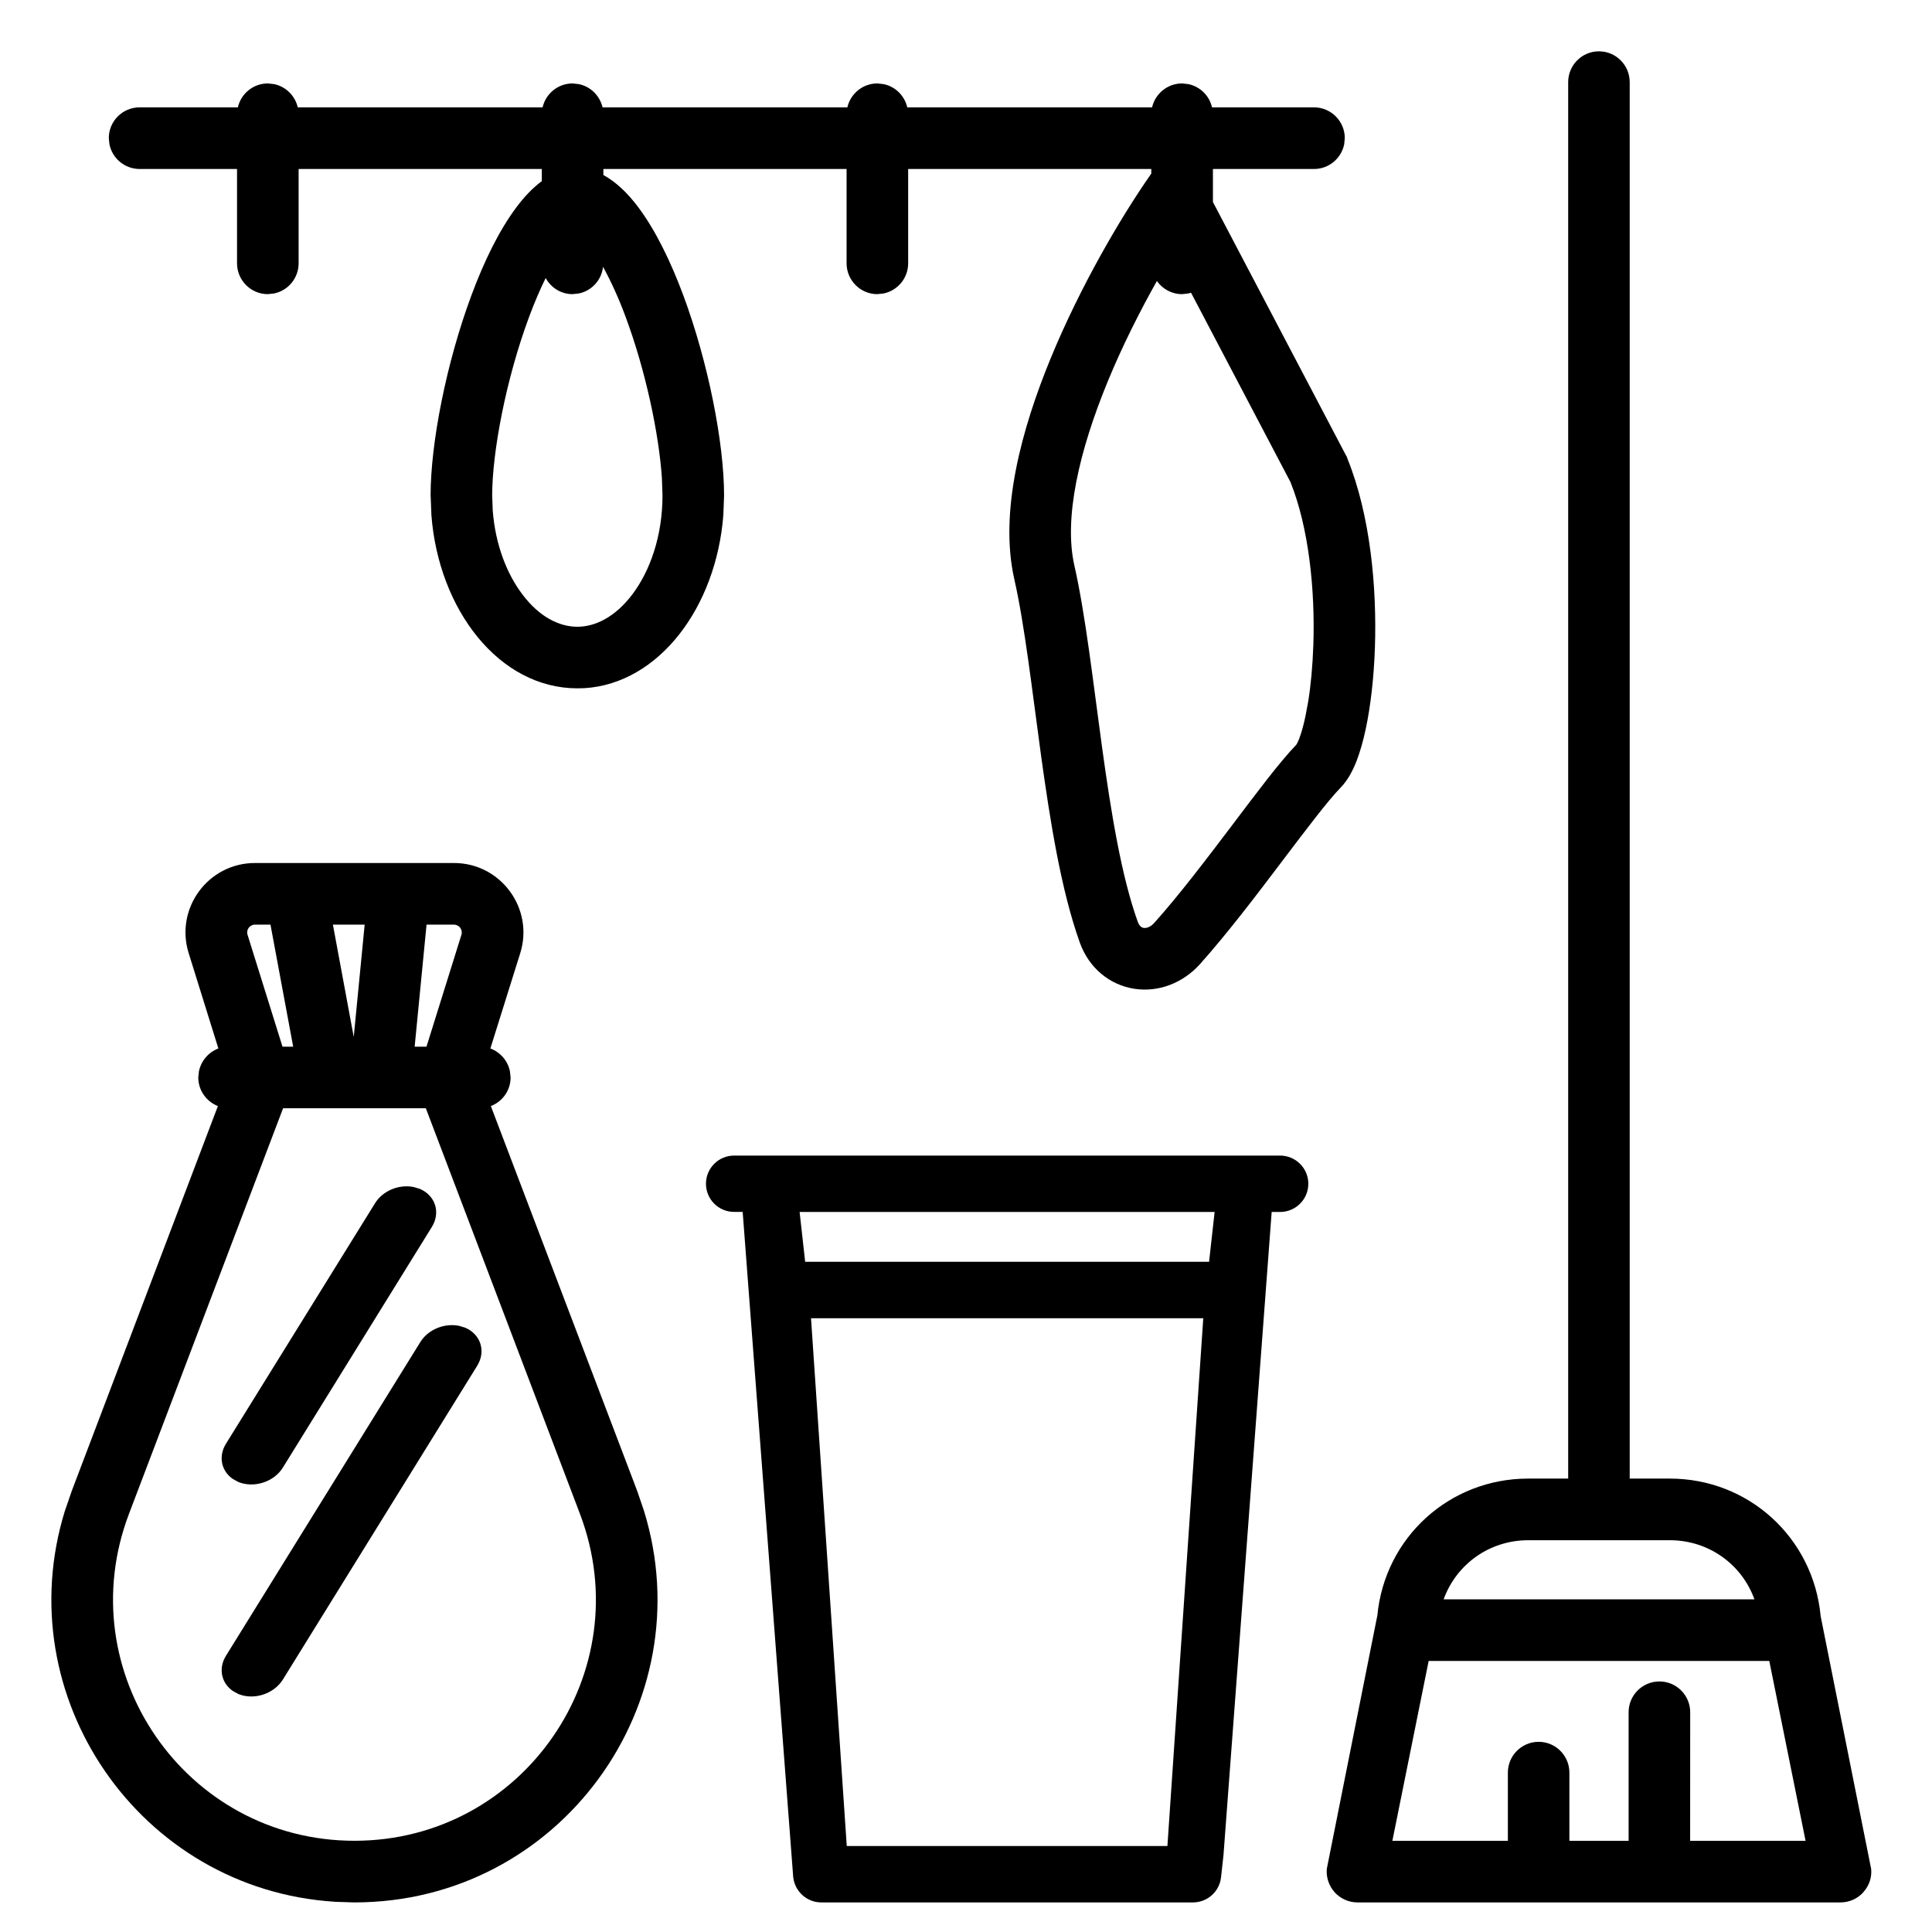
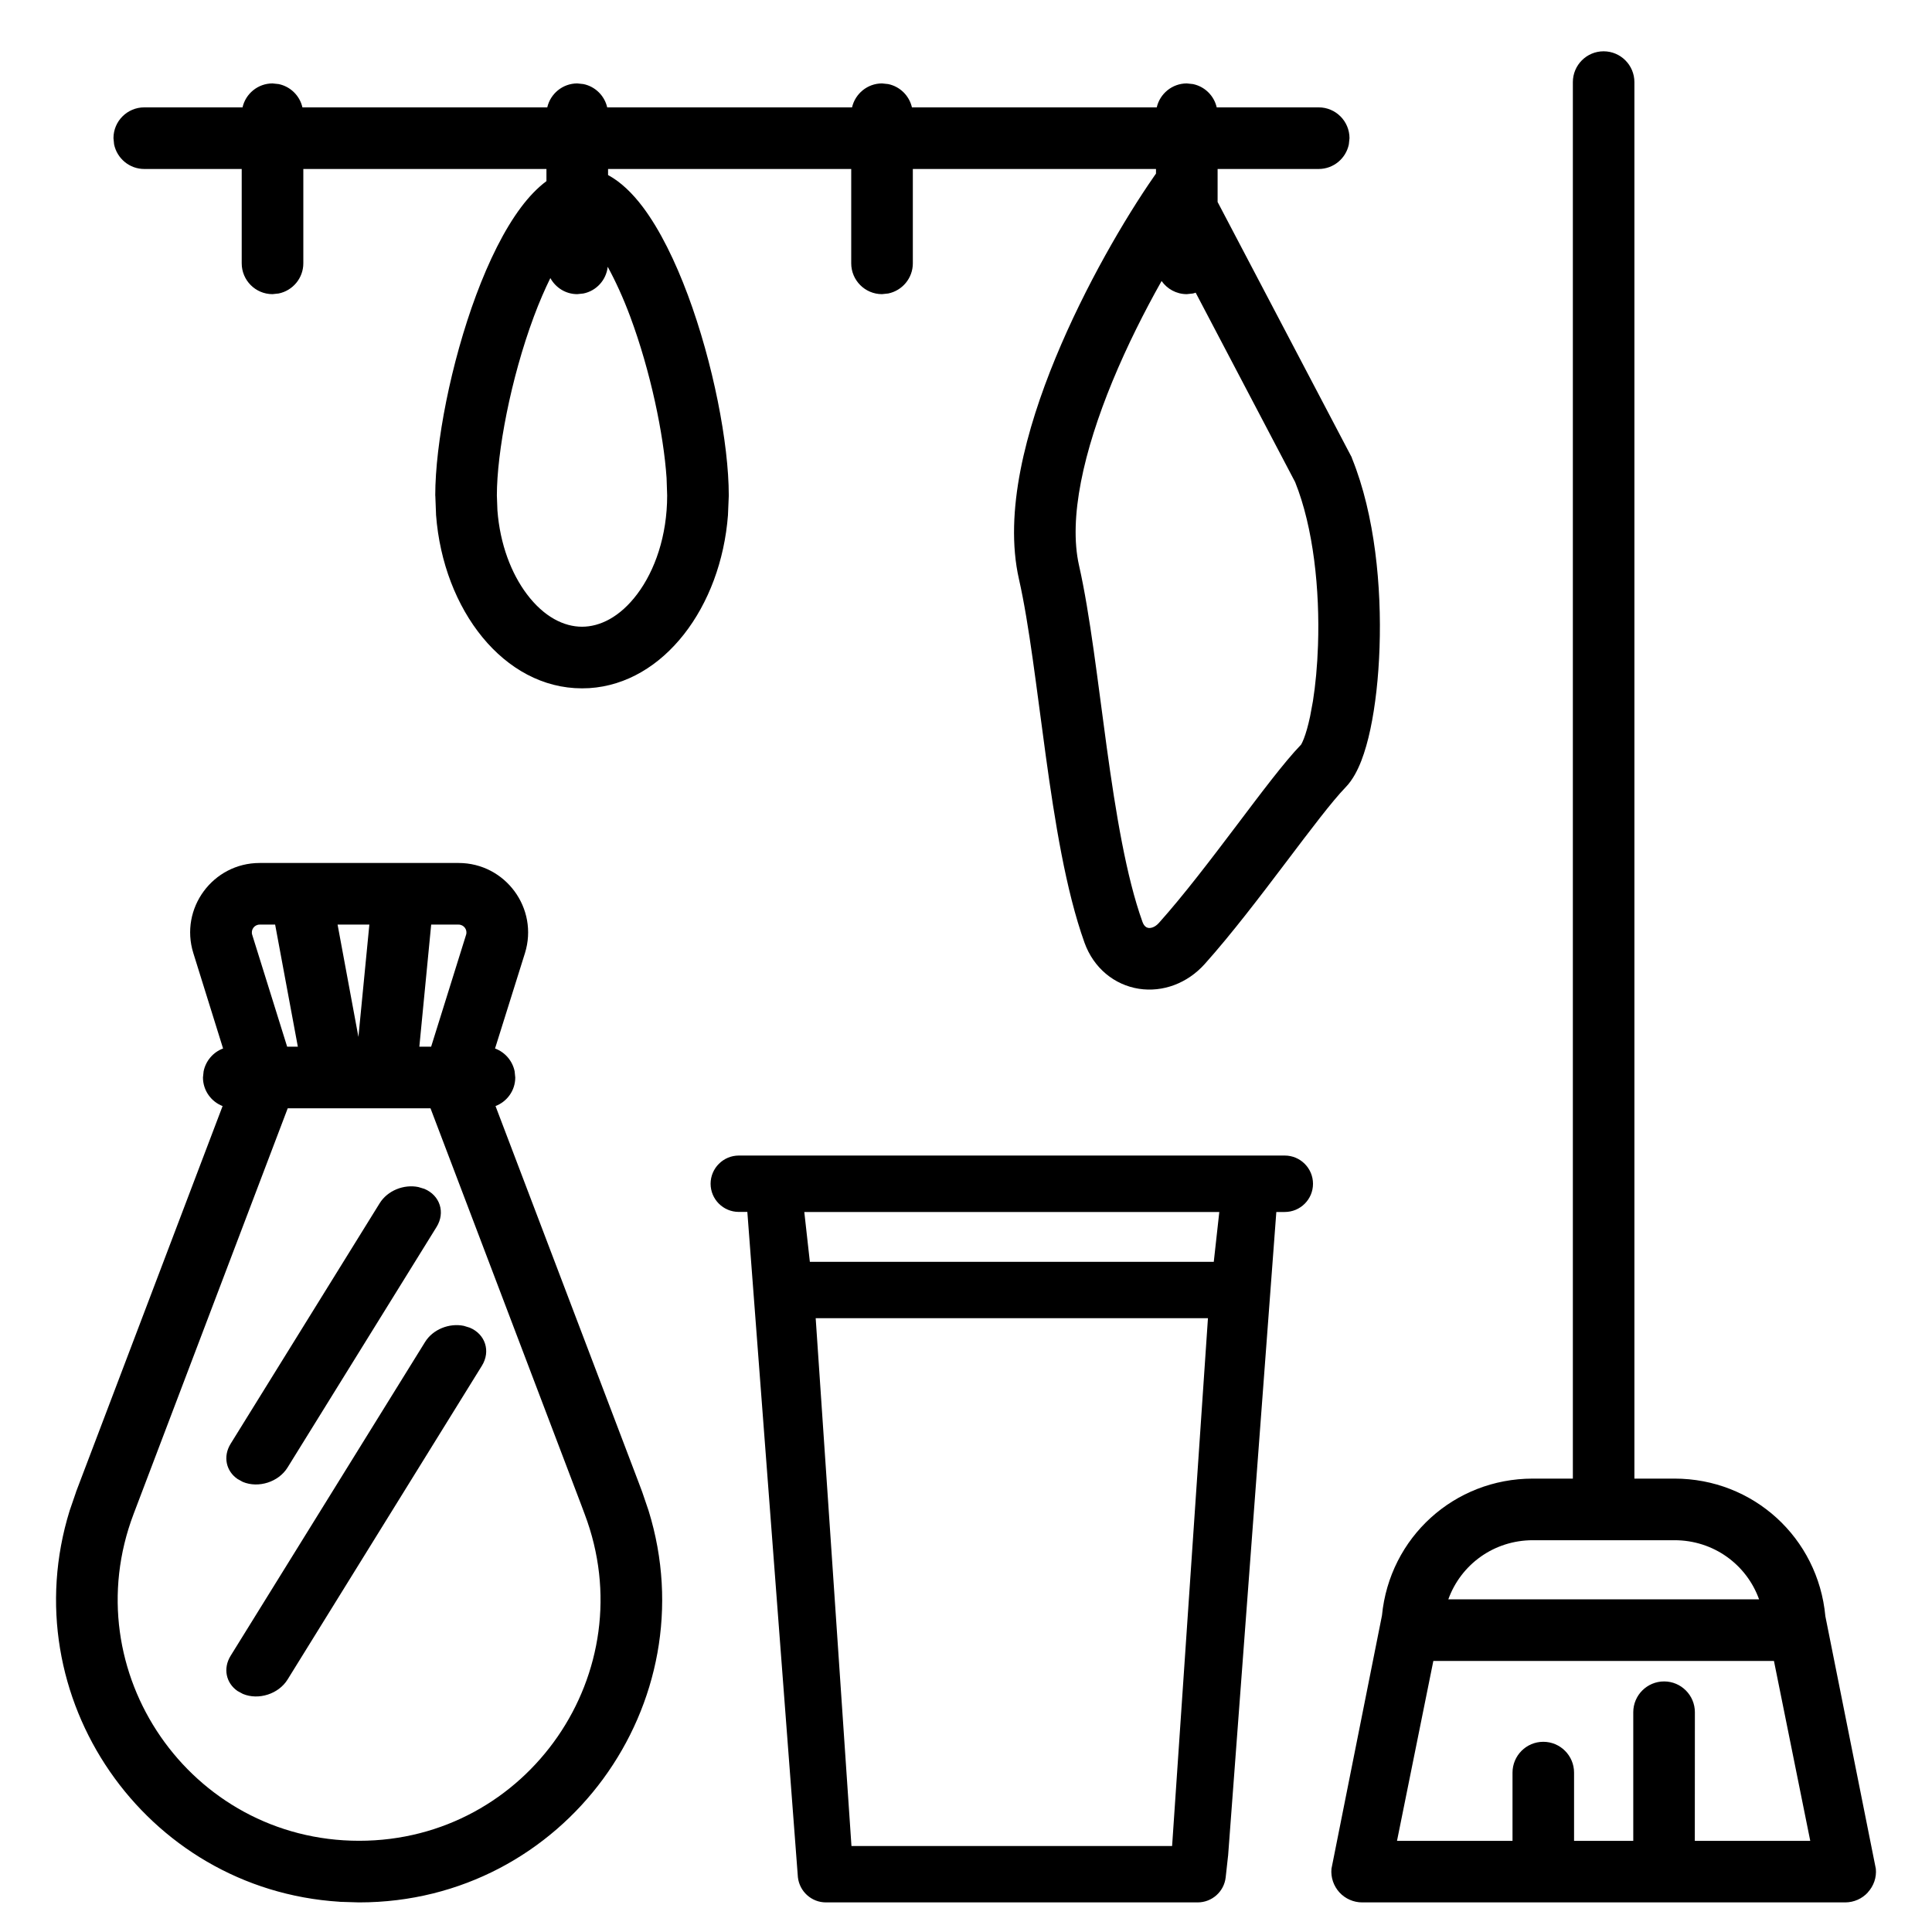
- <svg xmlns="http://www.w3.org/2000/svg" width="32" height="32" viewBox="0 0 32 32" fill="none">
-   <path d="M7.604 21.96L7.703 21.99C7.963 22.099 8.052 22.382 7.904 22.621L4.685 27.819C4.536 28.058 4.205 28.165 3.945 28.057L3.857 28.008C3.667 27.878 3.613 27.636 3.742 27.426L6.963 22.227C7.093 22.018 7.364 21.911 7.604 21.96Z" fill="black" />
-   <path d="M6.852 19.661L6.952 19.691C7.212 19.8 7.301 20.083 7.153 20.322L4.685 24.308C4.537 24.547 4.205 24.653 3.944 24.545L3.856 24.496C3.666 24.366 3.613 24.123 3.742 23.914L6.212 19.929C6.342 19.719 6.612 19.612 6.852 19.661Z" fill="black" />
-   <path fill-rule="evenodd" clip-rule="evenodd" d="M7.519 14.294C8.294 14.294 8.848 15.047 8.617 15.787L8.122 17.366C8.286 17.427 8.411 17.57 8.446 17.744L8.457 17.847C8.457 18.063 8.32 18.247 8.13 18.32L10.506 24.568L10.56 24.712L10.665 25.02C11.654 28.211 9.273 31.509 5.871 31.51H5.866L5.55 31.5L5.545 31.499C2.319 31.296 0.12 28.108 1.076 25.02L1.078 25.016L1.181 24.717L1.182 24.712L3.609 18.32C3.42 18.246 3.285 18.063 3.284 17.847L3.295 17.744C3.331 17.57 3.454 17.427 3.617 17.366L3.125 15.787C2.894 15.047 3.447 14.294 4.223 14.294H7.519ZM2.136 25.075C1.143 27.69 3.074 30.489 5.871 30.489C8.668 30.489 10.599 27.69 9.606 25.075L9.552 24.932L7.053 18.356H4.689L2.136 25.075ZM4.223 15.315C4.136 15.315 4.074 15.399 4.1 15.482L4.679 17.336H4.856L4.48 15.315H4.223ZM6.868 17.336H7.064L7.643 15.482C7.668 15.399 7.606 15.315 7.519 15.315H7.065L6.868 17.336ZM5.859 17.175L6.04 15.315H5.514L5.859 17.175Z" fill="black" />
-   <path fill-rule="evenodd" clip-rule="evenodd" d="M21.202 19.14C21.46 19.14 21.67 19.349 21.67 19.607C21.67 19.865 21.46 20.074 21.202 20.074H21.063L20.264 30.737L20.263 30.743L20.224 31.095C20.198 31.331 19.997 31.51 19.76 31.51H13.603C13.364 31.51 13.166 31.329 13.139 31.096L13.138 31.09L12.301 20.073H12.159C11.902 20.073 11.693 19.864 11.693 19.606C11.693 19.349 11.902 19.14 12.159 19.14H21.202ZM14.025 30.576H19.336L19.93 21.834H13.433L14.025 30.576ZM13.336 20.899H20.026L20.118 20.074H13.244L13.336 20.899Z" fill="black" />
-   <path fill-rule="evenodd" clip-rule="evenodd" d="M26.483 0.85C26.765 0.85 26.993 1.079 26.993 1.36V24.49H27.657C28.963 24.49 30.035 25.47 30.156 26.77L30.989 30.939L30.991 30.946L30.992 30.953C31.007 31.098 30.957 31.238 30.86 31.344L30.86 31.345C30.765 31.449 30.629 31.51 30.485 31.51H22.485C22.341 31.51 22.205 31.449 22.108 31.345L22.108 31.344C22.012 31.238 21.963 31.096 21.976 30.954L21.977 30.946L21.979 30.939L22.813 26.758C22.938 25.463 24.009 24.49 25.311 24.49H25.974V1.36C25.974 1.079 26.202 0.85 26.483 0.85ZM23.062 30.49H24.975V29.36C24.975 29.079 25.203 28.85 25.485 28.85C25.766 28.85 25.994 29.079 25.994 29.36V30.49H26.975V28.36C26.975 28.078 27.204 27.85 27.485 27.85C27.767 27.85 27.995 28.079 27.995 28.36L27.994 30.49H29.906L29.305 27.511H23.663L23.062 30.49ZM25.312 25.511C24.667 25.511 24.12 25.912 23.911 26.49H29.059C28.851 25.912 28.303 25.511 27.658 25.511H25.312Z" fill="black" />
-   <path fill-rule="evenodd" clip-rule="evenodd" d="M19.682 1.393C19.877 1.433 20.031 1.585 20.075 1.778H21.765C22.046 1.779 22.274 2.007 22.274 2.288L22.264 2.391C22.216 2.623 22.011 2.799 21.765 2.799H20.09V3.346L22.292 7.539L22.301 7.555L22.307 7.565L22.312 7.578L22.317 7.595C22.698 8.536 22.806 9.729 22.773 10.722C22.756 11.224 22.702 11.695 22.62 12.078C22.579 12.269 22.529 12.448 22.47 12.602C22.414 12.745 22.333 12.913 22.208 13.042C21.986 13.271 21.638 13.733 21.209 14.3C20.795 14.848 20.32 15.471 19.877 15.967C19.591 16.286 19.184 16.439 18.786 16.377C18.382 16.314 18.037 16.036 17.885 15.612C17.576 14.749 17.393 13.6 17.243 12.513C17.09 11.396 16.971 10.347 16.8 9.593C16.547 8.478 16.919 7.109 17.404 5.931C17.9 4.727 18.564 3.604 19.029 2.933L19.069 2.875V2.799H15.042V4.361C15.042 4.608 14.866 4.814 14.634 4.861L14.531 4.872C14.25 4.872 14.022 4.642 14.022 4.361V2.799H9.994V2.899C10.206 3.014 10.4 3.203 10.57 3.43C10.855 3.809 11.107 4.326 11.316 4.887C11.733 6.007 11.993 7.343 11.993 8.206V8.212L11.981 8.523V8.529C11.864 10.055 10.917 11.32 9.683 11.398L9.563 11.401C8.27 11.401 7.265 10.104 7.145 8.529L7.144 8.523L7.145 8.522L7.133 8.212L7.132 8.206C7.132 7.343 7.392 6.007 7.81 4.887C8.018 4.326 8.27 3.81 8.555 3.431C8.682 3.261 8.823 3.112 8.974 3V2.799H4.946V4.361C4.946 4.608 4.771 4.814 4.538 4.861L4.436 4.872C4.154 4.872 3.926 4.642 3.926 4.361V2.799H2.313C2.066 2.799 1.86 2.623 1.813 2.391L1.802 2.288C1.802 2.006 2.031 1.778 2.313 1.778H3.94C3.991 1.552 4.194 1.382 4.436 1.382L4.538 1.393C4.733 1.432 4.887 1.585 4.932 1.778H8.987C9.039 1.552 9.241 1.382 9.483 1.382L9.586 1.393C9.781 1.432 9.935 1.585 9.98 1.778H14.035C14.087 1.552 14.289 1.382 14.531 1.382L14.634 1.393C14.829 1.432 14.983 1.585 15.027 1.778H19.082C19.134 1.552 19.337 1.382 19.579 1.382L19.682 1.393ZM19.162 4.654C18.88 5.155 18.591 5.727 18.348 6.317C17.874 7.468 17.617 8.582 17.795 9.367C17.979 10.178 18.106 11.304 18.253 12.373C18.404 13.471 18.576 14.519 18.845 15.268C18.861 15.312 18.881 15.335 18.896 15.348C18.91 15.36 18.927 15.367 18.942 15.369C18.976 15.374 19.046 15.367 19.117 15.287C19.528 14.829 19.976 14.238 20.396 13.684C20.798 13.152 21.192 12.624 21.47 12.336C21.471 12.334 21.474 12.331 21.477 12.326C21.488 12.307 21.502 12.277 21.519 12.234C21.553 12.146 21.589 12.022 21.622 11.865L21.669 11.613C21.712 11.345 21.741 11.029 21.753 10.688C21.784 9.77 21.678 8.741 21.374 7.984L19.727 4.848C19.712 4.852 19.697 4.858 19.682 4.861L19.579 4.872C19.407 4.872 19.254 4.786 19.162 4.654ZM9.988 4.419C9.964 4.639 9.8 4.818 9.586 4.861L9.483 4.872C9.291 4.872 9.125 4.764 9.038 4.605C8.945 4.794 8.853 5.008 8.766 5.242C8.38 6.277 8.152 7.492 8.152 8.206L8.161 8.453C8.204 9.018 8.393 9.5 8.647 9.838C8.935 10.224 9.268 10.381 9.563 10.381C9.857 10.381 10.19 10.223 10.479 9.838C10.768 9.451 10.973 8.877 10.973 8.206L10.963 7.916C10.914 7.191 10.697 6.147 10.36 5.242C10.243 4.926 10.114 4.649 9.988 4.419Z" fill="black" />
+ <svg xmlns="http://www.w3.org/2000/svg" viewBox="0 0 56 56" width="56" height="56" fill="none">
+   <rect id="Icon/Controller/111_hoz" width="56" height="56" x="0" y="0" />
+   <path id="Icon" d="M46.481 1.487C46.974 1.487 47.374 1.888 47.374 2.381L47.374 42.858L48.536 42.858C50.82 42.858 52.698 44.573 52.909 46.847L54.367 54.142L54.37 54.156L54.372 54.168C54.397 54.421 54.309 54.667 54.139 54.852L54.141 54.853C53.974 55.035 53.737 55.142 53.483 55.142L39.483 55.142C39.233 55.142 38.993 55.036 38.825 54.853L38.824 54.852C38.656 54.667 38.57 54.419 38.593 54.17L38.595 54.156L38.598 54.142L40.057 46.826C40.277 44.561 42.152 42.858 44.429 42.858L45.59 42.858L45.59 2.381C45.59 1.888 45.989 1.487 46.481 1.487ZM35.267 3.112C35.189 2.773 34.92 2.507 34.578 2.437L34.399 2.418C33.975 2.419 33.62 2.716 33.529 3.112L26.433 3.112C26.355 2.773 26.086 2.507 25.745 2.437L25.565 2.418C25.142 2.419 24.788 2.716 24.697 3.112L17.6 3.112C17.522 2.773 17.253 2.507 16.911 2.437L16.732 2.418C16.308 2.419 15.954 2.716 15.863 3.112L8.766 3.112C8.688 2.773 8.419 2.507 8.077 2.437L7.898 2.418C7.474 2.419 7.12 2.716 7.03 3.112L4.182 3.112C3.69 3.112 3.289 3.511 3.289 4.004L3.307 4.184C3.391 4.591 3.751 4.898 4.182 4.898L7.006 4.898L7.006 7.632C7.006 8.124 7.405 8.526 7.898 8.526L8.077 8.507C8.484 8.424 8.792 8.064 8.792 7.632L8.792 4.898L15.839 4.898L15.839 5.25C15.575 5.447 15.329 5.707 15.106 6.004C14.608 6.667 14.168 7.571 13.802 8.552C13.072 10.513 12.616 12.851 12.616 14.361L12.618 14.371L12.639 14.914L12.637 14.916L12.639 14.926C12.848 17.681 14.608 19.952 16.87 19.952L17.08 19.946C19.241 19.81 20.898 17.595 21.101 14.926L21.101 14.916L21.124 14.371L21.124 14.361C21.124 12.851 20.668 10.513 19.938 8.552C19.572 7.571 19.132 6.665 18.634 6.002C18.335 5.605 17.996 5.274 17.625 5.074L17.625 4.898L24.673 4.898L24.673 7.632C24.673 8.124 25.072 8.526 25.565 8.526L25.745 8.507C26.152 8.424 26.459 8.064 26.459 7.632L26.459 4.898L33.507 4.898L33.507 5.031L33.437 5.132C32.622 6.307 31.461 8.272 30.593 10.379C29.744 12.442 29.093 14.837 29.535 16.787C29.834 18.107 30.042 19.943 30.311 21.897C30.573 23.799 30.893 25.812 31.434 27.322C31.7 28.063 32.303 28.549 33.011 28.66C33.707 28.768 34.419 28.501 34.92 27.942C35.696 27.075 36.526 25.983 37.251 25.025C38.001 24.033 38.611 23.225 39 22.823C39.218 22.599 39.36 22.304 39.458 22.053C39.562 21.784 39.65 21.471 39.721 21.137C39.864 20.466 39.958 19.642 39.987 18.763C40.046 17.026 39.857 14.939 39.191 13.291L39.181 13.262L39.172 13.239L39.162 13.221L39.147 13.193L35.293 5.855L35.293 4.898L38.224 4.898C38.655 4.897 39.014 4.59 39.097 4.184L39.116 4.004C39.115 3.512 38.716 3.113 38.224 3.112L35.267 3.112ZM16.911 8.507C17.286 8.431 17.572 8.119 17.615 7.733C17.835 8.136 18.06 8.621 18.266 9.174C18.856 10.758 19.235 12.584 19.321 13.853L19.338 14.361C19.338 15.535 18.98 16.54 18.473 17.216C17.967 17.891 17.385 18.166 16.87 18.166C16.355 18.166 15.773 17.891 15.267 17.216C14.824 16.625 14.493 15.781 14.418 14.793L14.402 14.361C14.402 13.11 14.801 10.984 15.475 9.174C15.628 8.763 15.79 8.39 15.952 8.06C16.104 8.336 16.394 8.526 16.732 8.526L16.911 8.507ZM32.244 11.055C32.67 10.022 33.176 9.021 33.669 8.145C33.831 8.375 34.097 8.526 34.399 8.526L34.578 8.507C34.605 8.502 34.631 8.491 34.657 8.483L37.54 13.973C38.072 15.296 38.258 17.098 38.203 18.703C38.183 19.301 38.13 19.854 38.056 20.323L37.974 20.764C37.916 21.038 37.853 21.256 37.793 21.41C37.764 21.484 37.739 21.537 37.72 21.571C37.715 21.578 37.71 21.584 37.708 21.588C37.221 22.092 36.531 23.016 35.828 23.946C35.094 24.917 34.309 25.95 33.591 26.752C33.466 26.891 33.344 26.905 33.285 26.896C33.257 26.891 33.229 26.88 33.203 26.858C33.176 26.836 33.141 26.795 33.114 26.718C32.644 25.408 32.343 23.575 32.078 21.653C31.821 19.782 31.598 17.812 31.277 16.393C30.965 15.018 31.415 13.069 32.244 11.055ZM13.293 25.014C14.65 25.015 15.619 26.332 15.216 27.627L14.349 30.391C14.636 30.497 14.854 30.747 14.917 31.052L14.935 31.232C14.935 31.611 14.696 31.931 14.363 32.06L18.521 42.995L18.615 43.246L18.799 43.786C20.529 49.369 16.363 55.142 10.41 55.142L10.402 55.142L9.848 55.125L9.839 55.123C4.194 54.768 0.345 49.189 2.019 43.786L2.022 43.777L2.202 43.254L2.203 43.246L6.452 32.06C6.12 31.931 5.884 31.61 5.883 31.232L5.902 31.052C5.964 30.748 6.18 30.497 6.466 30.391L5.604 27.627C5.2 26.332 6.168 25.015 7.525 25.014L13.293 25.014ZM7.525 26.8C7.373 26.801 7.265 26.948 7.31 27.094L8.323 30.338L8.633 30.338L7.975 26.8L7.525 26.8ZM10.389 30.056L10.706 26.8L9.785 26.8L10.389 30.056ZM12.155 30.338L12.497 30.338L13.51 27.094C13.555 26.948 13.446 26.801 13.293 26.8L12.498 26.8L12.155 30.338ZM3.873 43.882C2.135 48.457 5.515 53.356 10.41 53.356C15.305 53.356 18.683 48.457 16.945 43.882L16.851 43.63L12.478 32.124L8.34 32.124L3.873 43.882ZM38.058 34.313C38.058 33.862 37.691 33.494 37.239 33.494L21.414 33.494C20.964 33.495 20.598 33.861 20.597 34.311C20.597 34.762 20.964 35.128 21.414 35.128L21.662 35.128L23.127 54.407L23.128 54.417C23.176 54.826 23.522 55.142 23.94 55.142L34.715 55.142C35.13 55.142 35.481 54.829 35.527 54.416L35.595 53.8L35.597 53.79L36.995 35.13L37.239 35.13C37.691 35.13 38.058 34.764 38.058 34.313ZM12.302 34.46L12.126 34.407C11.707 34.321 11.234 34.508 11.006 34.875L6.684 41.85C6.458 42.216 6.552 42.64 6.883 42.868L7.038 42.954C7.493 43.143 8.074 42.957 8.334 42.538L12.654 35.564C12.913 35.146 12.756 34.651 12.302 34.46ZM35.182 36.574L23.474 36.574L23.313 35.13L35.342 35.13L35.182 36.574ZM33.974 53.508L24.68 53.508L23.643 38.209L35.013 38.209L33.974 53.508ZM13.442 38.43L13.616 38.483C14.071 38.673 14.227 39.169 13.968 39.587L8.334 48.684C8.074 49.102 7.494 49.288 7.04 49.099L6.884 49.014C6.553 48.786 6.458 48.362 6.684 47.995L12.321 38.898C12.548 38.531 13.022 38.344 13.442 38.43ZM44.431 44.644C43.303 44.644 42.345 45.346 41.98 46.358L50.988 46.358C50.624 45.346 49.666 44.644 48.537 44.644L44.431 44.644ZM40.493 53.358L43.841 53.358L43.841 51.381C43.841 50.888 44.24 50.487 44.733 50.487C45.226 50.487 45.625 50.888 45.625 51.381L45.625 53.358L47.341 53.358L47.341 49.631C47.341 49.137 47.742 48.737 48.235 48.737C48.728 48.737 49.127 49.138 49.127 49.631L49.125 53.358L52.471 53.358L51.419 48.144L41.546 48.144L40.493 53.358Z" fill="rgb(0,0,0)" fill-rule="evenodd" />
</svg>
